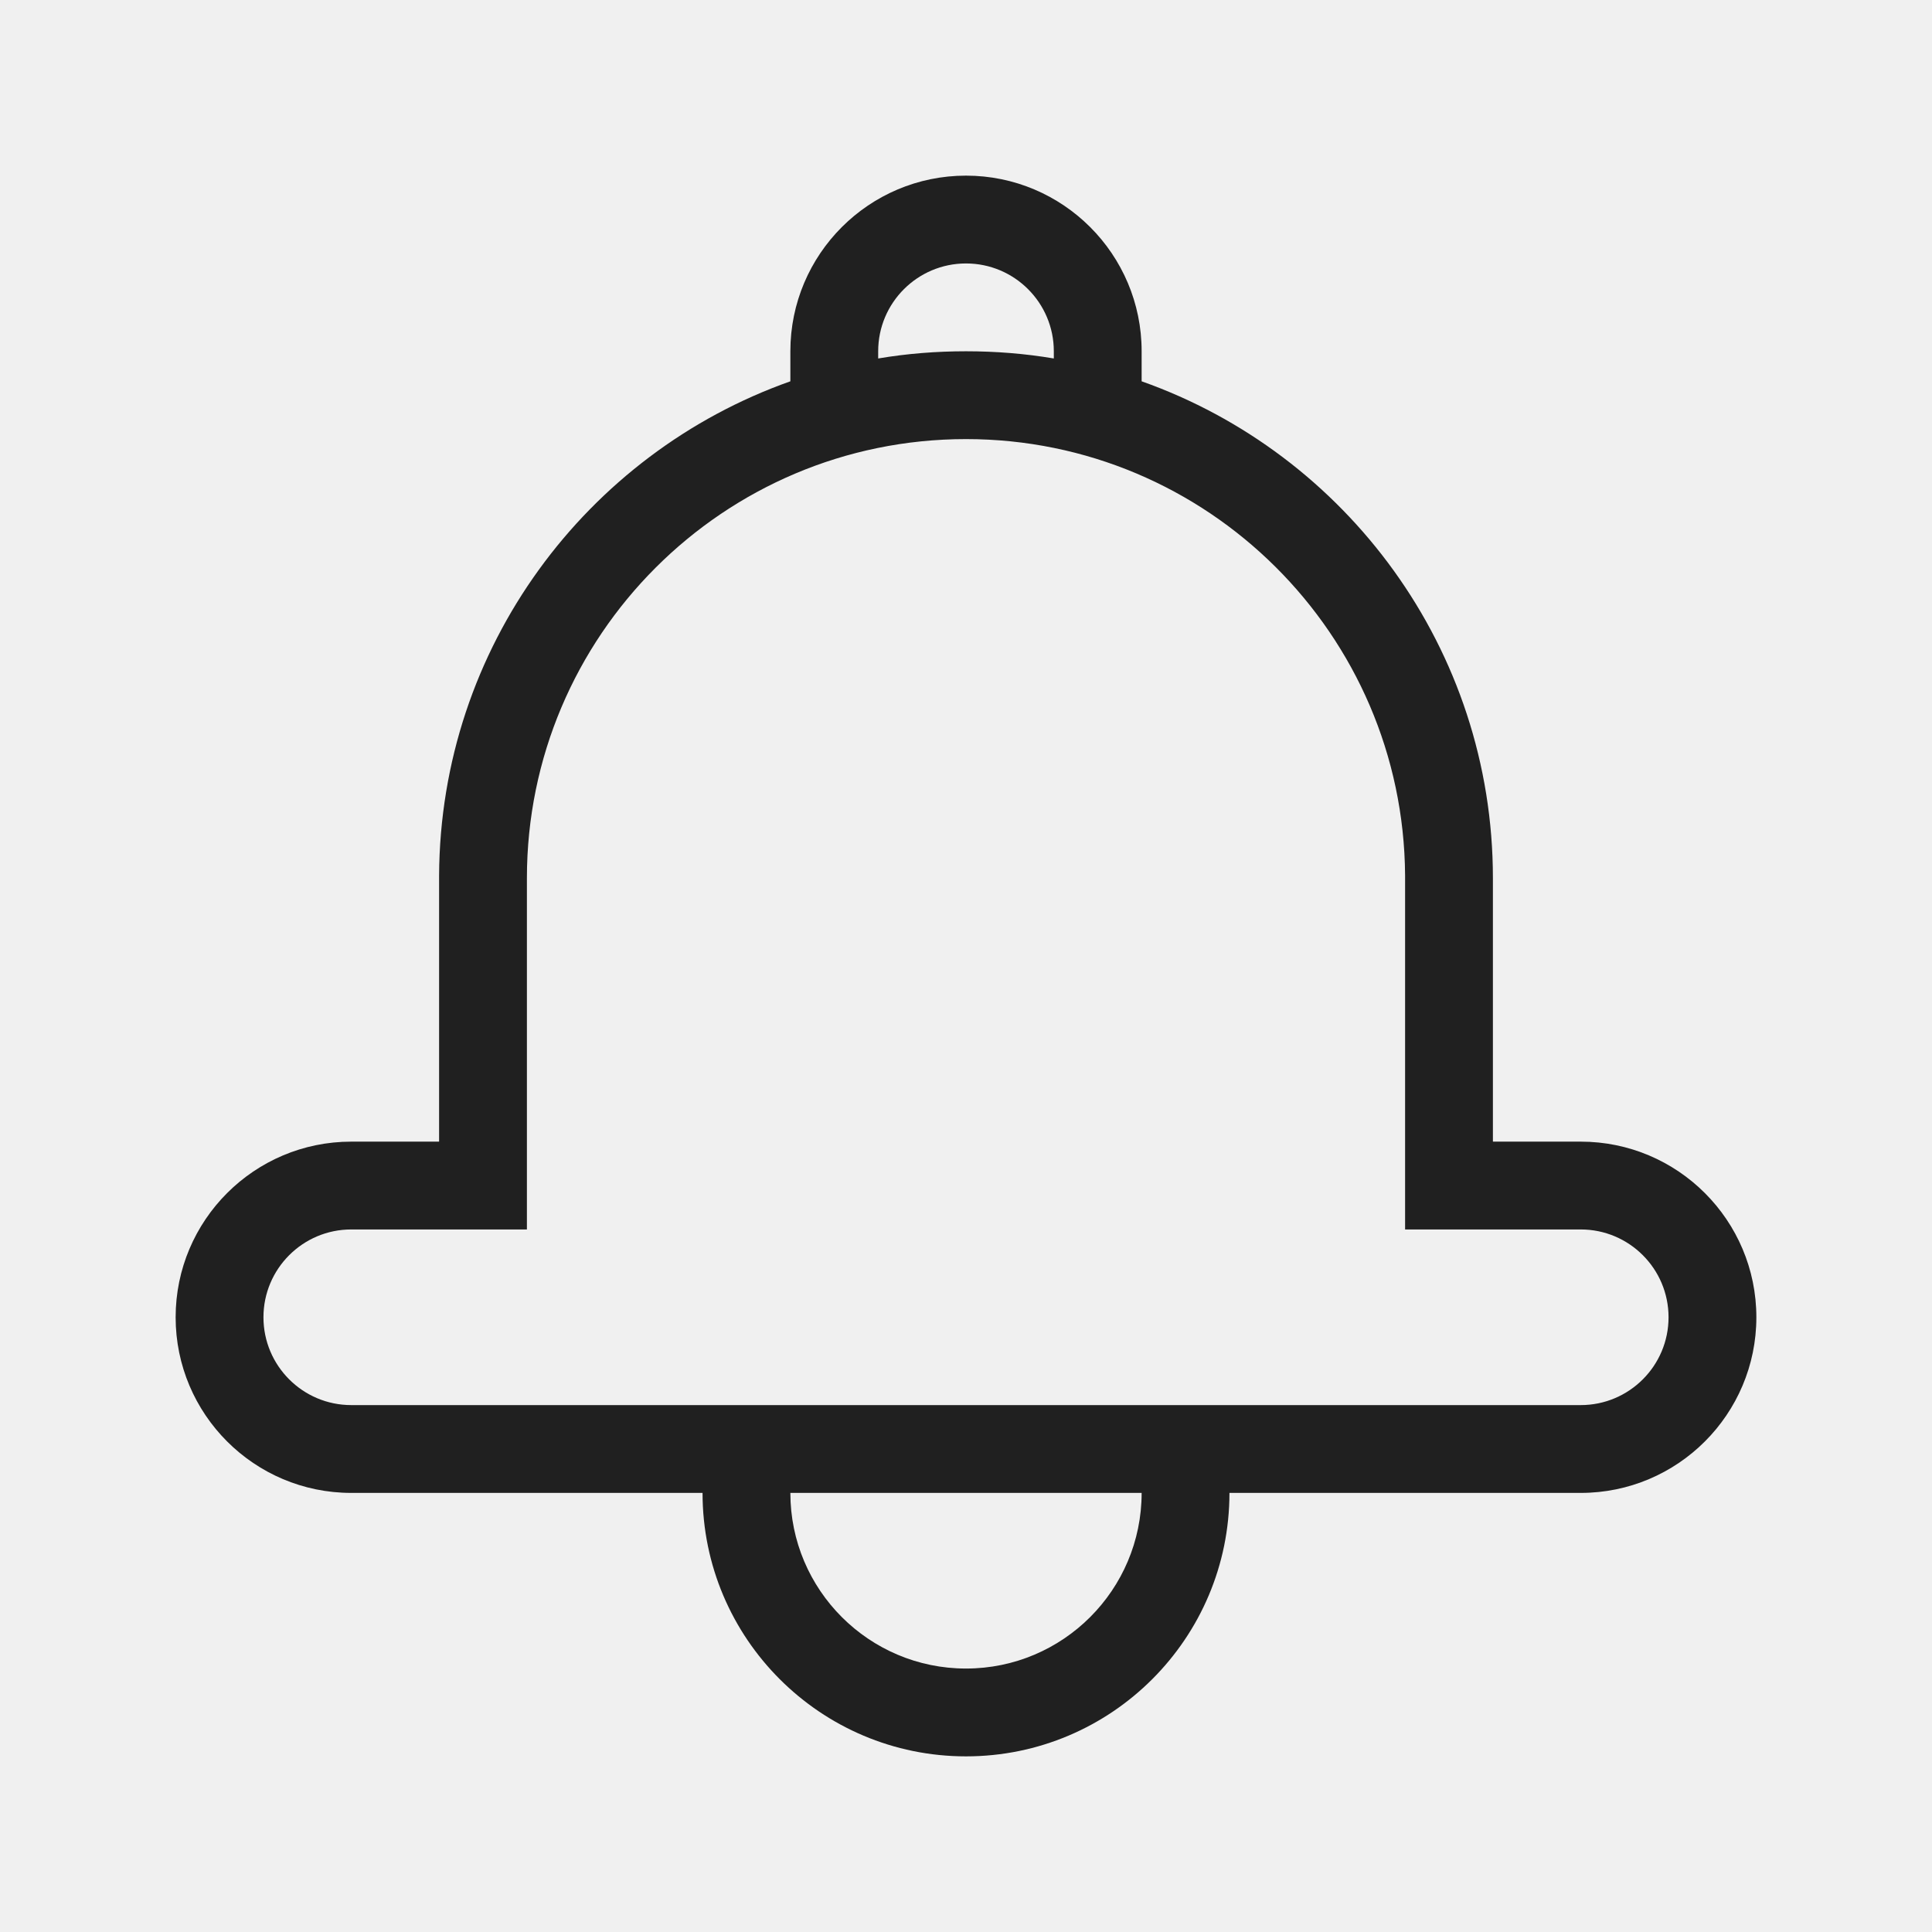
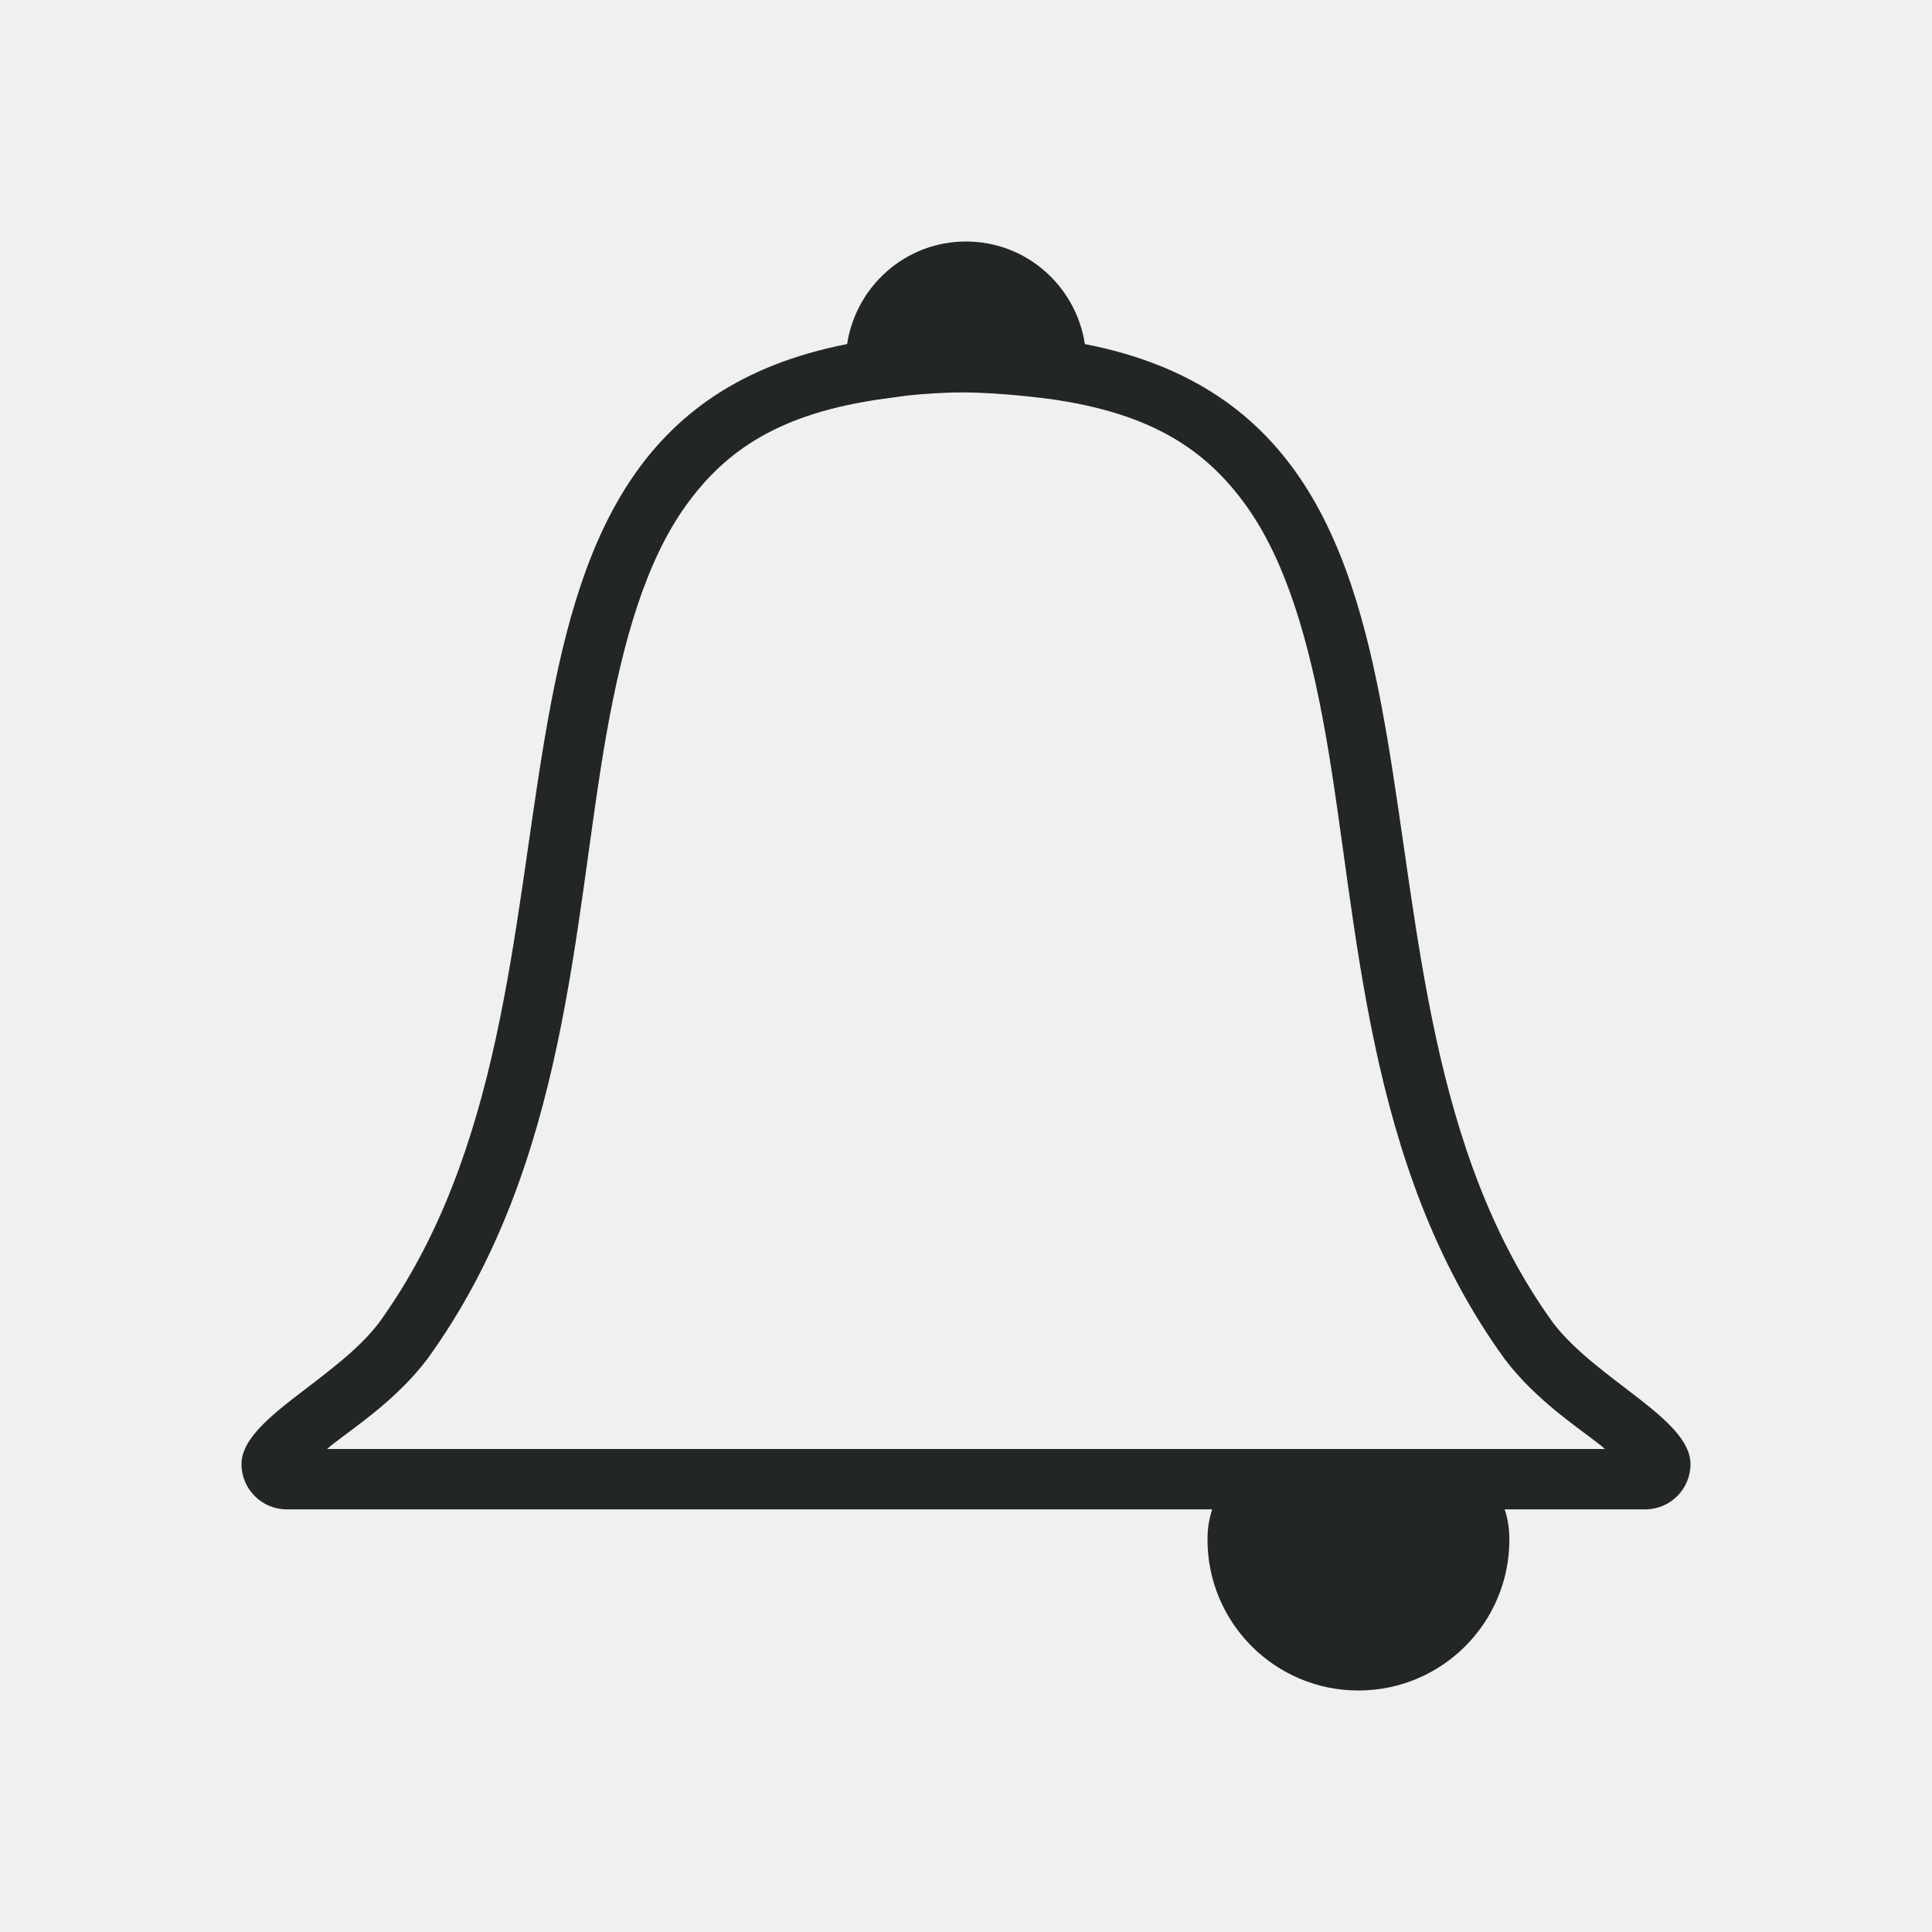
- <svg xmlns="http://www.w3.org/2000/svg" viewBox="0 0 22 22" version="1.1" id="svg3869" height="22" width="22">
-   <defs id="defs3871">
-     <style id="current-color-scheme" type="text/css">
-       .ColorScheme-Text {
-         color:#31363b;
-       }
-       .ColorScheme-Background {
-         color:#eff0f1;
-       }
-       .ColorScheme-Highlight {
-         color:#3daee9;
-       }
-       .ColorScheme-ViewText {
-         color:#31363b;
-       }
-       .ColorScheme-ViewBackground {
-         color:#fcfcfc;
-       }
-       .ColorScheme-ViewHover {
-         color:#93cee9;
-       }
-       .ColorScheme-ViewFocus{
-         color:#3daee9;
-       }
-       .ColorScheme-ButtonText {
-         color:#31363b;
-       }
-       .ColorScheme-ButtonBackground {
-         color:#eff0f1;
-       }
-       .ColorScheme-ButtonHover {
-         color:#93cee9;
-       }
-       .ColorScheme-ButtonFocus{
-         color:#3daee9;
-       }
-       </style>
-   </defs>
-   <g style="clip-rule:evenodd;fill-rule:evenodd;stroke-linejoin:round;stroke-miterlimit:1.414" id="kalarm">
-     <path id="path2" d="M 11,2 C 9.896,2 9,2.896 9,4 V 4.342 C 6.68,5.163 5.013,7.372 5,9.969 V 10 13 H 4 c -1.104,0 -2,0.896 -2,2 0,1.104 0.896,2 2,2 h 4 c 0,1.656 1.344,3 3,3 1.656,0 3,-1.344 3,-3 h 4 c 1.104,0 2,-0.896 2,-2 0,-1.104 -0.896,-2 -2,-2 H 17 V 10 C 17,7.39 15.329,5.166 13,4.342 V 4 C 13,2.896 12.104,2 11,2 Z m 0,1 c 0.552,0 1,0.448 1,1 V 4.082 C 11.675,4.027 11.341,4 11,4 10.659,4 10.325,4.027 10,4.082 V 4 c 0,-0.552 0.448,-1 1,-1 z m 0,2 c 2.749,0 4.982,2.224 5,4.969 V 10 14 h 2 c 0.552,0 1,0.448 1,1 0,0.552 -0.448,1 -1,1 H 4 C 3.448,16 3,15.552 3,15 3,14.448 3.448,14 4,14 H 6 V 10 C 6,7.24 8.24,5 11,5 Z M 9,17 h 4 c 0,1.104 -0.896,2 -2,2 -1.104,0 -2,-0.896 -2,-2 z" style="fill:#202020" />
-     <rect y="0" x="0" height="22" width="22" id="rect822" style="fill:#ffffff;fill-opacity:0;stroke-width:0.917" />
+ <svg xmlns="http://www.w3.org/2000/svg" id="svg3869" width="32" height="32" version="1.1">
+   <g id="22-22-kalarm" transform="translate(0,-22)">
+     <rect id="rect835" style="opacity:0.001" width="22" height="22" x="0" y="0" />
+     <path id="rect853" style="opacity:1;fill:#232627" d="m 11,3 a 1,1 0 0 0 -0.381,0.076 c -0.005,0.002 -0.01,0.005 -0.016,0.008 a 1,1 0 0 0 -0.309,0.207 c -0.001,0.001 -0.003,0.003 -0.004,0.004 A 1,1 0 0 0 10.078,3.611 1,1 0 0 0 10,4 1,1 0 0 0 10.002,4.07 c 1.18e-4,0.002 -1.31e-4,0.004 0,0.006 C 4.851,4.781 7.304,11.091 4.518,14.941 4.034,15.574 3,16 3,16.5 3,16.776 3.224,17 3.5,17 H 4.5 8 11 11.002 13 14.088 A 1.5,1.5 0 0 0 14,17.5 1.5,1.5 0 0 0 15.5,19 1.5,1.5 0 0 0 17,17.5 1.5,1.5 0 0 0 16.912,17 h 0.59 1 c 0.276,0 0.5,-0.224 0.5,-0.5 0,-0.5 -1.034,-0.926 -1.518,-1.559 C 14.698,11.091 17.151,4.781 12,4.076 c 0.002,-0.025 0.002,-0.051 0.002,-0.076 0,-0.004 -0.002,-0.008 -0.002,-0.012 A 1,1 0 0 0 11.928,3.627 c -0.005,-0.012 -0.011,-0.022 -0.016,-0.033 a 1,1 0 0 0 -0.195,-0.291 1,1 0 0 0 -0.004,-0.004 c -0.004,-0.004 -0.008,-0.008 -0.012,-0.012 A 1,1 0 0 0 11.396,3.082 1,1 0 0 0 11.391,3.078 c -0.001,-4.888e-4 -0.003,4.846e-4 -0.004,0 A 1,1 0 0 0 11.002,3 1,1 0 0 0 11,3 Z m 0,2 a 1,1 0 0 0 0.002,0 c 1.56,0 2.246,0.381 2.723,0.951 0.476,0.57 0.757,1.507 0.955,2.695 C 15.042,10.818 15.202,13.778 17.141,16 H 15.5 13 11.002 11 8 4.861 C 6.8,13.778 6.96,10.818 7.322,8.646 7.52,7.459 7.801,6.522 8.277,5.951 8.754,5.381 9.44,5 11,5 Z" />
  </g>
-   <g style="clip-rule:evenodd;fill-rule:evenodd;stroke-linejoin:round;stroke-miterlimit:1.414" id="kalarm-disabled" transform="translate(22)">
-     <path id="path2-1" d="M 11,2 C 9.896,2 9,2.896 9,4 V 4.342 C 6.68,5.163 5.013,7.372 5,9.969 V 10 13 H 4 c -1.104,0 -2,0.896 -2,2 0,1.104 0.896,2 2,2 h 4 c 0,1.656 1.344,3 3,3 1.656,0 3,-1.344 3,-3 h 4 c 1.104,0 2,-0.896 2,-2 0,-1.104 -0.896,-2 -2,-2 H 17 V 10 C 17,7.39 15.329,5.166 13,4.342 V 4 C 13,2.896 12.104,2 11,2 Z m 0,1 c 0.552,0 1,0.448 1,1 V 4.082 C 11.675,4.027 11.341,4 11,4 10.659,4 10.325,4.027 10,4.082 V 4 c 0,-0.552 0.448,-1 1,-1 z m 0,2 c 2.749,0 4.982,2.224 5,4.969 V 10 14 h 2 c 0.552,0 1,0.448 1,1 0,0.552 -0.448,1 -1,1 H 4 C 3.448,16 3,15.552 3,15 3,14.448 3.448,14 4,14 H 6 V 10 C 6,7.24 8.24,5 11,5 Z M 8,8 v 6 h 2 V 8 Z m 4,0 v 6 h 2 V 8 Z m -3,9 h 4 c 0,1.104 -0.896,2 -2,2 -1.1,0 -1.993,-0.888 -2,-1.986 z" style="fill:#202020" />
-     <rect y="0" x="0" height="22" width="22" id="rect822-0" style="fill:#ffffff;fill-opacity:0;stroke-width:1.231" />
+   <g id="22-22-kalarm-disabled" transform="translate(32,-22)">
+     <rect id="rect905" style="opacity:0.001" width="22" height="22" x="0" y="0" />
+     <path id="path907" style="opacity:0.5;fill:#232627" d="m 11,3 a 1,1 0 0 0 -0.381,0.076 c -0.005,0.002 -0.01,0.005 -0.016,0.008 a 1,1 0 0 0 -0.309,0.207 c -0.001,0.001 -0.003,0.003 -0.004,0.004 A 1,1 0 0 0 10.078,3.611 1,1 0 0 0 10,4 1,1 0 0 0 10.002,4.07 c 1.18e-4,0.002 -1.31e-4,0.004 0,0.006 C 4.851,4.781 7.304,11.091 4.518,14.941 4.034,15.574 3,16 3,16.5 3,16.776 3.224,17 3.5,17 H 4.5 8 11 11.002 13 14.088 A 1.5,1.5 0 0 0 14,17.5 1.5,1.5 0 0 0 15.5,19 1.5,1.5 0 0 0 17,17.5 1.5,1.5 0 0 0 16.912,17 h 0.59 1 c 0.276,0 0.5,-0.224 0.5,-0.5 0,-0.5 -1.034,-0.926 -1.518,-1.559 C 14.698,11.091 17.151,4.781 12,4.076 c 0.002,-0.025 0.002,-0.051 0.002,-0.076 0,-0.004 -0.002,-0.008 -0.002,-0.012 A 1,1 0 0 0 11.928,3.627 c -0.005,-0.012 -0.011,-0.022 -0.016,-0.033 a 1,1 0 0 0 -0.195,-0.291 1,1 0 0 0 -0.004,-0.004 c -0.004,-0.004 -0.008,-0.008 -0.012,-0.012 A 1,1 0 0 0 11.396,3.082 1,1 0 0 0 11.391,3.078 c -0.001,-4.888e-4 -0.003,4.846e-4 -0.004,0 A 1,1 0 0 0 11.002,3 1,1 0 0 0 11,3 Z m 0,2 a 1,1 0 0 0 0.002,0 c 1.56,0 2.246,0.381 2.723,0.951 0.476,0.57 0.757,1.507 0.955,2.695 C 15.042,10.818 15.202,13.778 17.141,16 H 15.5 13 11.002 11 8 4.861 C 6.8,13.778 6.96,10.818 7.322,8.646 7.52,7.459 7.801,6.522 8.277,5.951 8.754,5.381 9.44,5 11,5 Z" />
  </g>
-   <g style="clip-rule:evenodd;fill-rule:evenodd;stroke-linejoin:round;stroke-miterlimit:1.414" id="kalarm-partdisabled" transform="translate(-22)">
-     <path id="path2-1-6" d="M 11,2 C 9.896,2 9,2.896 9,4 V 4.342 C 6.68,5.163 5.013,7.372 5,9.969 V 10 13 H 4 c -1.104,0 -2,0.896 -2,2 0,1.104 0.896,2 2,2 h 4 c 0,1.656 1.344,3 3,3 1.656,0 3,-1.344 3,-3 h 4 c 1.104,0 2,-0.896 2,-2 0,-1.104 -0.896,-2 -2,-2 H 17 V 10 C 17,7.39 15.329,5.166 13,4.342 V 4 C 13,2.896 12.104,2 11,2 Z m 0,1 c 0.552,0 1,0.448 1,1 V 4.082 C 11.675,4.027 11.341,4 11,4 10.659,4 10.325,4.027 10,4.082 V 4 c 0,-0.552 0.448,-1 1,-1 z m 0,2 c 2.749,0 4.982,2.224 5,4.969 V 10 14 h 2 c 0.552,0 1,0.448 1,1 0,0.552 -0.448,1 -1,1 H 4 C 3.448,16 3,15.552 3,15 3,14.448 3.448,14 4,14 H 6 V 10 C 6,7.24 8.24,5 11,5 Z M 8,8 v 6 z m 0,0 v 6 h 6 V 8 Z m 1,9 h 4 c 0,1.104 -0.896,2 -2,2 -1.1,0 -1.993,-0.888 -2,-1.986 z" style="fill:#202020" />
-     <rect y="0" x="0" height="22" width="22" id="rect822-0-6" style="fill:#ffffff;fill-opacity:0;stroke-width:1.231" />
+   <g id="22-22-kalarm-partdisabled" transform="translate(64,-22)">
+     <rect id="rect911" style="opacity:0.001" width="22" height="22" x="0" y="0" />
+     <path id="path913" style="opacity:0.5;fill:#232627" d="m 11,3 a 1,1 0 0 0 -0.381,0.076 c -0.005,0.002 -0.01,0.005 -0.016,0.008 a 1,1 0 0 0 -0.309,0.207 c -0.001,0.001 -0.003,0.003 -0.004,0.004 A 1,1 0 0 0 10.078,3.611 1,1 0 0 0 10,4 1,1 0 0 0 10.002,4.07 c 1.18e-4,0.002 -1.31e-4,0.004 0,0.006 C 4.851,4.781 7.304,11.091 4.518,14.941 4.034,15.574 3,16 3,16.5 3,16.776 3.224,17 3.5,17 H 4.5 8 11 11.002 13 14.088 A 1.5,1.5 0 0 0 14,17.5 1.5,1.5 0 0 0 15.5,19 1.5,1.5 0 0 0 17,17.5 1.5,1.5 0 0 0 16.912,17 h 0.59 1 c 0.276,0 0.5,-0.224 0.5,-0.5 0,-0.5 -1.034,-0.926 -1.518,-1.559 C 14.698,11.091 17.151,4.781 12,4.076 c 0.002,-0.025 0.002,-0.051 0.002,-0.076 0,-0.004 -0.002,-0.008 -0.002,-0.012 A 1,1 0 0 0 11.928,3.627 c -0.005,-0.012 -0.011,-0.022 -0.016,-0.033 a 1,1 0 0 0 -0.195,-0.291 1,1 0 0 0 -0.004,-0.004 c -0.004,-0.004 -0.008,-0.008 -0.012,-0.012 A 1,1 0 0 0 11.396,3.082 1,1 0 0 0 11.391,3.078 c -0.001,-4.888e-4 -0.003,4.846e-4 -0.004,0 A 1,1 0 0 0 11.002,3 1,1 0 0 0 11,3 Z m 0,2 a 1,1 0 0 0 0.002,0 c 1.56,0 2.246,0.381 2.723,0.951 0.476,0.57 0.757,1.507 0.955,2.695 C 15.042,10.818 15.202,13.778 17.141,16 H 15.5 13 11.002 11 8 4.861 C 6.8,13.778 6.96,10.818 7.322,8.646 7.52,7.459 7.801,6.522 8.277,5.951 8.754,5.381 9.44,5 11,5 Z" />
+   </g>
+   <g id="kalarm">
+     <rect id="rect823" style="opacity:0.001" width="32" height="32" x="0" y="0" />
+     <path id="path833" style="opacity:1;fill:#232627" d="M 16 4 C 14.999 4 14.178 4.739 14.031 5.699 C 6.936 7.079 10.365 16.26 6.275 21.912 C 5.55 22.861 4 23.5 4 24.25 C 4 24.664 4.336 25 4.75 25 L 6.25 25 L 11.5 25 L 15.998 25 L 16.002 25 L 18.998 25 L 20.078 25 C 20.032 25.138 20 25.296 20 25.5 C 20 26.881 21.119 28 22.5 28 C 23.881 28 25 26.881 25 25.5 C 25 25.296 24.968 25.138 24.922 25 L 25.75 25 L 27.25 25 C 27.664 25 28 24.664 28 24.25 C 28 23.5 26.45 22.861 25.725 21.912 C 21.635 16.26 25.064 7.079 17.969 5.699 C 17.822 4.739 17.001 4 16 4 z M 15.936 6.5 C 16.607 6.501 17.355 6.605 17.355 6.605 L 17.359 6.605 L 17.363 6.605 C 19.086 6.841 19.984 7.46 20.643 8.379 C 21.301 9.298 21.682 10.612 21.957 12.168 C 22.506 15.28 22.591 19.288 24.914 22.498 L 24.922 22.51 L 24.93 22.52 C 25.435 23.181 26.073 23.598 26.52 23.945 C 26.549 23.968 26.554 23.978 26.582 24 L 25.75 24 L 18.998 24 L 16.002 24 L 15.998 24 L 11.5 24 L 6.25 24 L 5.418 24 C 5.446 23.978 5.451 23.968 5.48 23.945 C 5.927 23.598 6.565 23.181 7.07 22.52 L 7.078 22.51 L 7.086 22.498 C 9.409 19.288 9.494 15.28 10.043 12.168 C 10.318 10.612 10.699 9.298 11.357 8.379 C 12.016 7.46 12.914 6.841 14.637 6.605 L 15.047 6.549 L 15.051 6.549 C 15.297 6.524 15.624 6.5 15.936 6.5 z" />
+   </g>
+   <g id="kalarm-disabled" transform="translate(32)">
+     <rect id="rect854" style="opacity:0.001" width="32" height="32" x="0" y="0" />
+     <path id="path856" style="opacity:0.5;fill:#232627" d="M 16,4 C 14.999,4 14.178,4.739 14.031,5.699 6.936,7.079 10.365,16.26 6.275,21.912 5.55,22.861 4,23.5 4,24.25 4,24.664 4.336,25 4.75,25 h 1.5 5.25 4.498 0.004 2.996 1.08 C 20.032,25.138 20,25.296 20,25.5 c 0,1.381 1.119,2.5 2.5,2.5 1.381,0 2.5,-1.119 2.5,-2.5 0,-0.204 -0.032,-0.362 -0.078,-0.5 H 25.75 27.25 C 27.664,25 28,24.664 28,24.25 28,23.5 26.45,22.861 25.725,21.912 21.635,16.26 25.064,7.079 17.969,5.699 17.822,4.739 17.001,4 16,4 Z m -0.064,2.5 c 0.672,0.001 1.42,0.105 1.42,0.105 h 0.004 0.004 c 1.722,0.236 2.621,0.855 3.279,1.773 0.658,0.919 1.04,2.233 1.314,3.789 0.549,3.112 0.634,7.12 2.957,10.33 l 0.008,0.012 0.008,0.01 c 0.506,0.662 1.143,1.078 1.59,1.426 0.03,0.023 0.035,0.032 0.062,0.055 H 25.75 18.998 16.002 15.998 11.5 6.25 5.418 c 0.028,-0.022 0.033,-0.032 0.062,-0.055 0.447,-0.348 1.084,-0.764 1.59,-1.426 l 0.008,-0.01 0.008,-0.012 C 9.409,19.288 9.494,15.28 10.043,12.168 c 0.275,-1.556 0.656,-2.87 1.314,-3.789 0.658,-0.919 1.557,-1.538 3.279,-1.773 l 0.41,-0.057 h 0.004 C 15.297,6.524 15.624,6.5 15.936,6.5 Z" />
+   </g>
+   <g id="kalarm-partdisabled" transform="translate(64)">
+     <rect id="rect860" style="opacity:0.001" width="32" height="32" x="0" y="0" />
+     <path id="path862" style="opacity:0.5;fill:#232627" d="M 16,4 C 14.999,4 14.178,4.739 14.031,5.699 6.936,7.079 10.365,16.26 6.275,21.912 5.55,22.861 4,23.5 4,24.25 4,24.664 4.336,25 4.75,25 h 1.5 5.25 4.498 0.004 2.996 1.08 C 20.032,25.138 20,25.296 20,25.5 20,26.881 21.119,28 22.5,28 23.881,28 25,26.881 25,25.5 25,25.296 24.968,25.138 24.922,25 H 25.75 27.25 C 27.664,25 28,24.664 28,24.25 28,23.5 26.45,22.861 25.725,21.912 21.635,16.26 25.064,7.079 17.969,5.699 17.822,4.739 17.001,4 16,4 Z m -0.064,2.5 c 0.672,0.001 1.42,0.105 1.42,0.105 h 0.004 0.004 c 1.722,0.236 2.621,0.855 3.279,1.773 0.658,0.919 1.04,2.233 1.314,3.789 0.549,3.112 0.634,7.12 2.957,10.33 l 0.008,0.012 0.008,0.01 c 0.506,0.662 1.143,1.078 1.59,1.426 0.03,0.023 0.035,0.032 0.062,0.055 H 25.75 18.998 16.002 15.998 11.5 6.25 5.418 c 0.028,-0.022 0.033,-0.032 0.062,-0.055 0.447,-0.348 1.084,-0.764 1.59,-1.426 l 0.008,-0.01 0.008,-0.012 C 9.409,19.288 9.494,15.28 10.043,12.168 c 0.275,-1.556 0.656,-2.87 1.314,-3.789 0.658,-0.919 1.557,-1.538 3.279,-1.773 l 0.41,-0.057 h 0.004 C 15.297,6.524 15.624,6.5 15.936,6.5 Z" />
  </g>
</svg>
